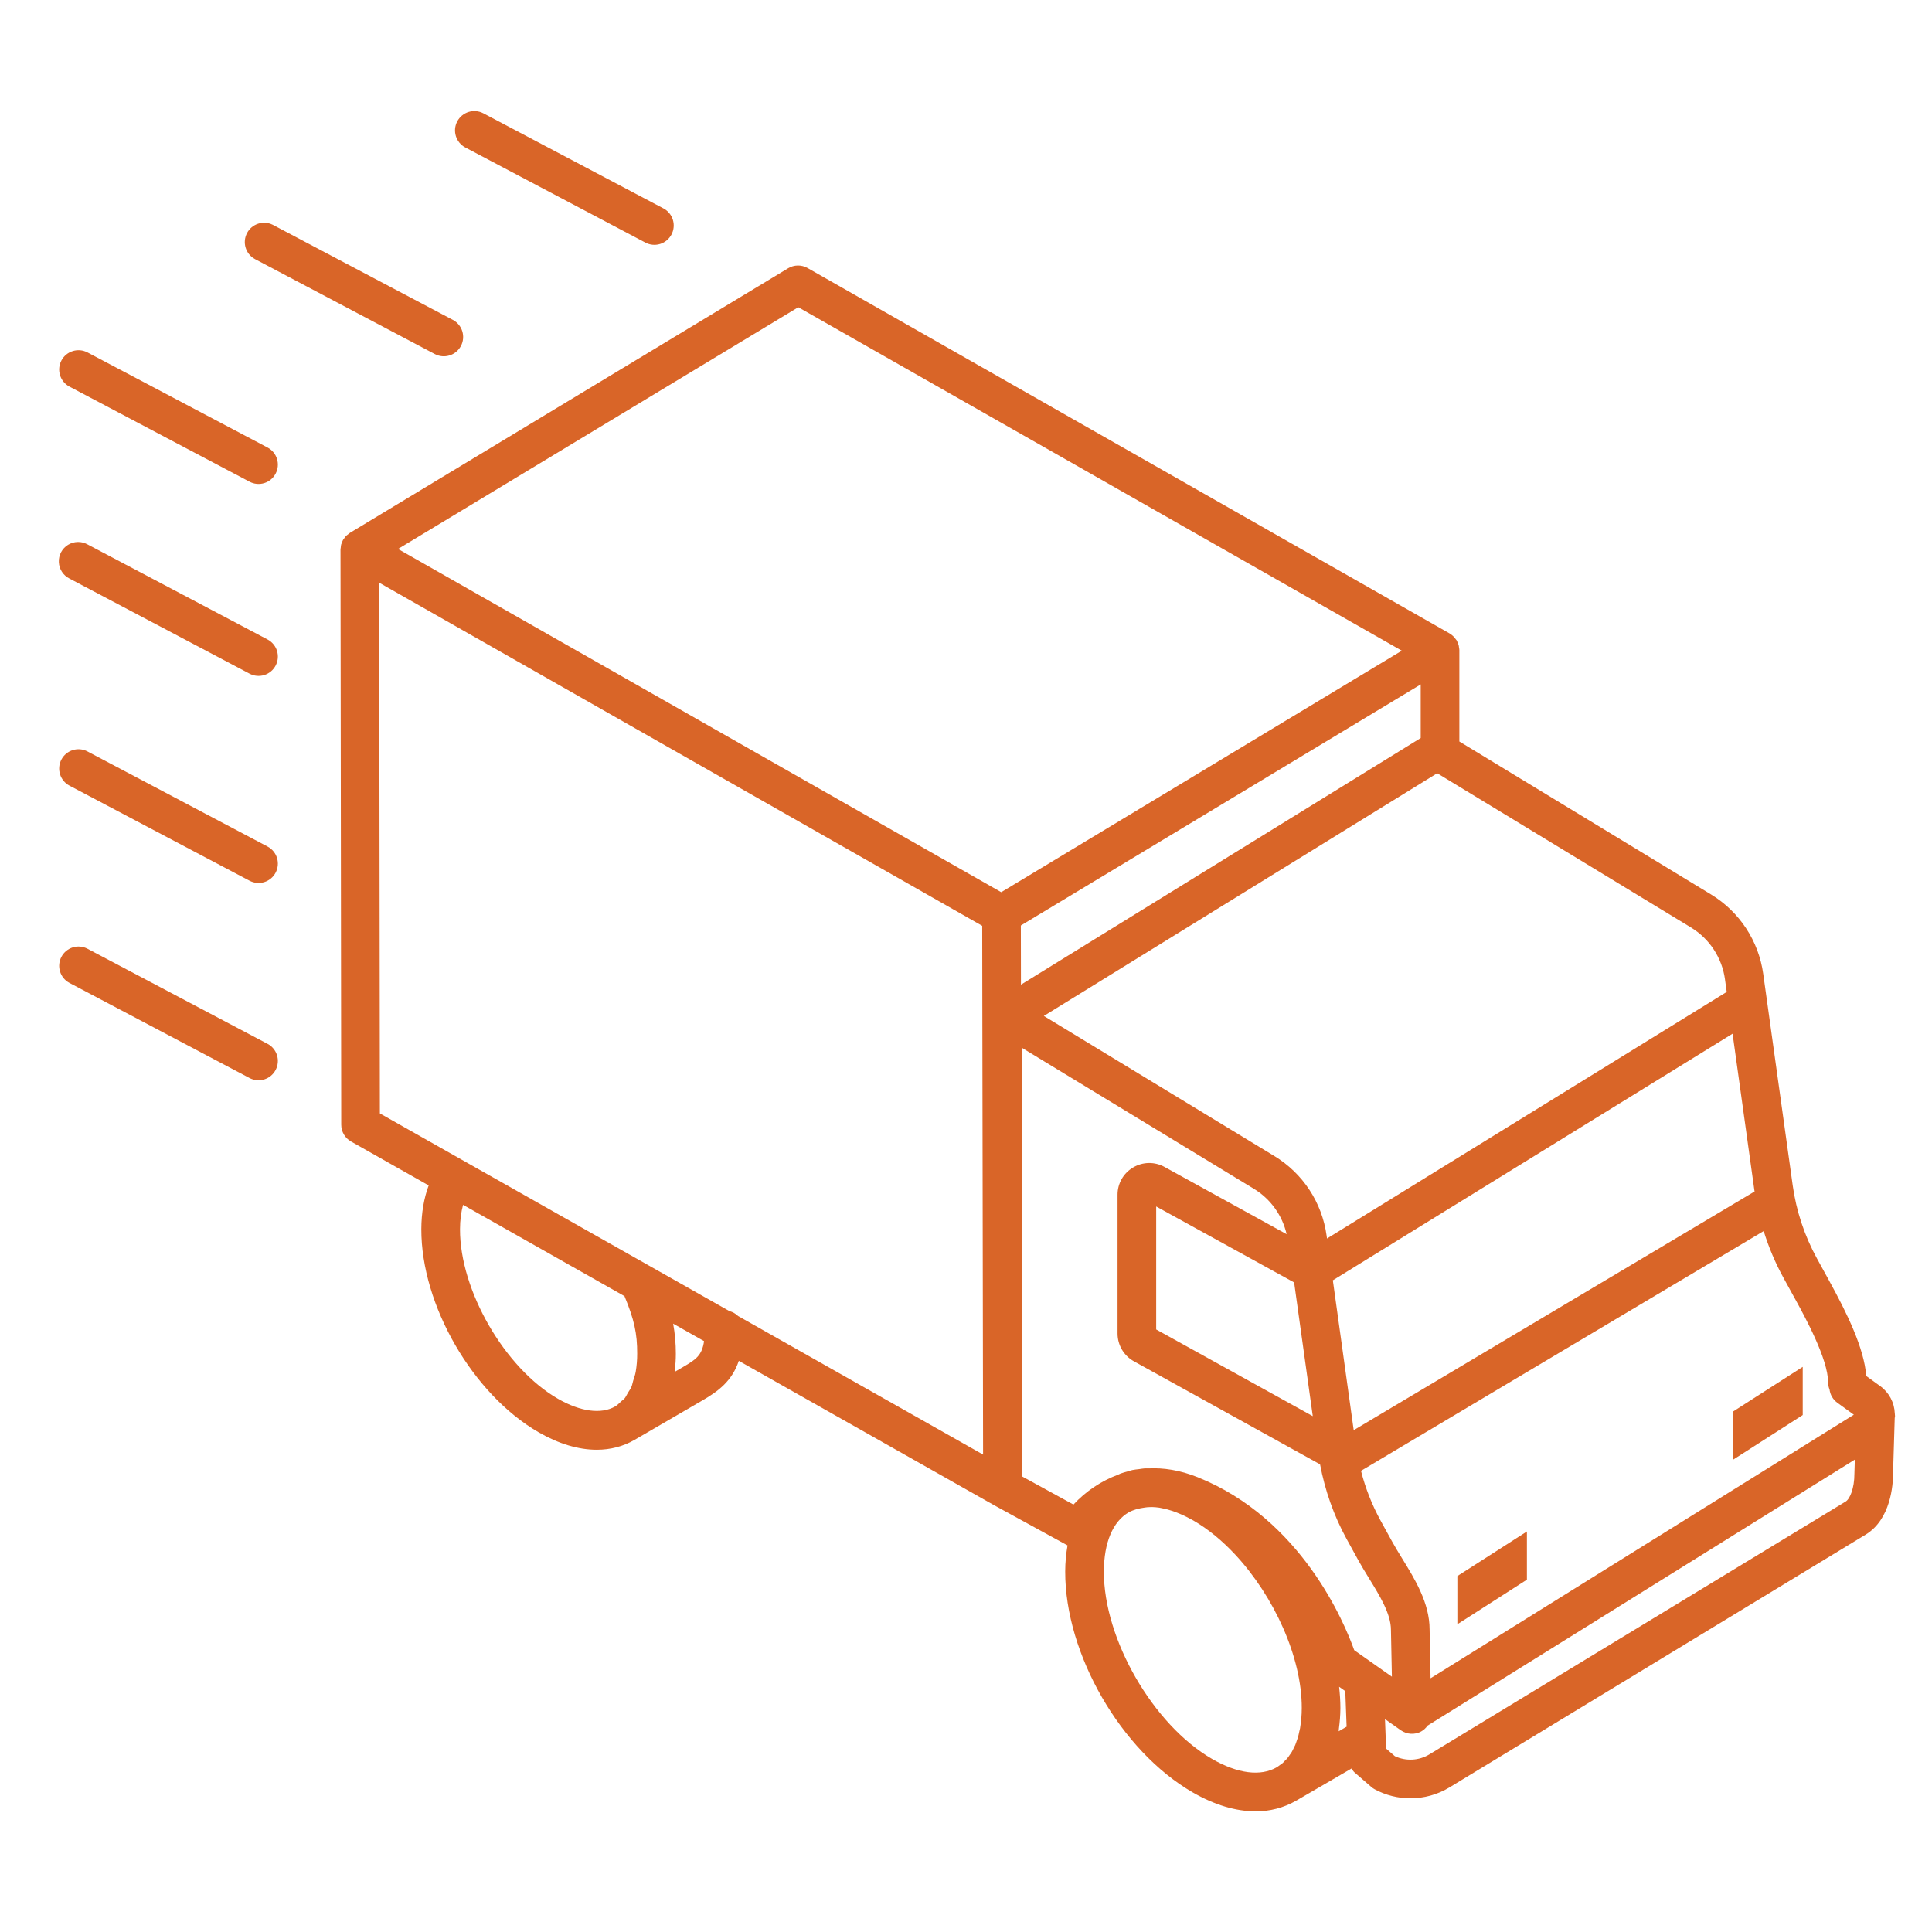
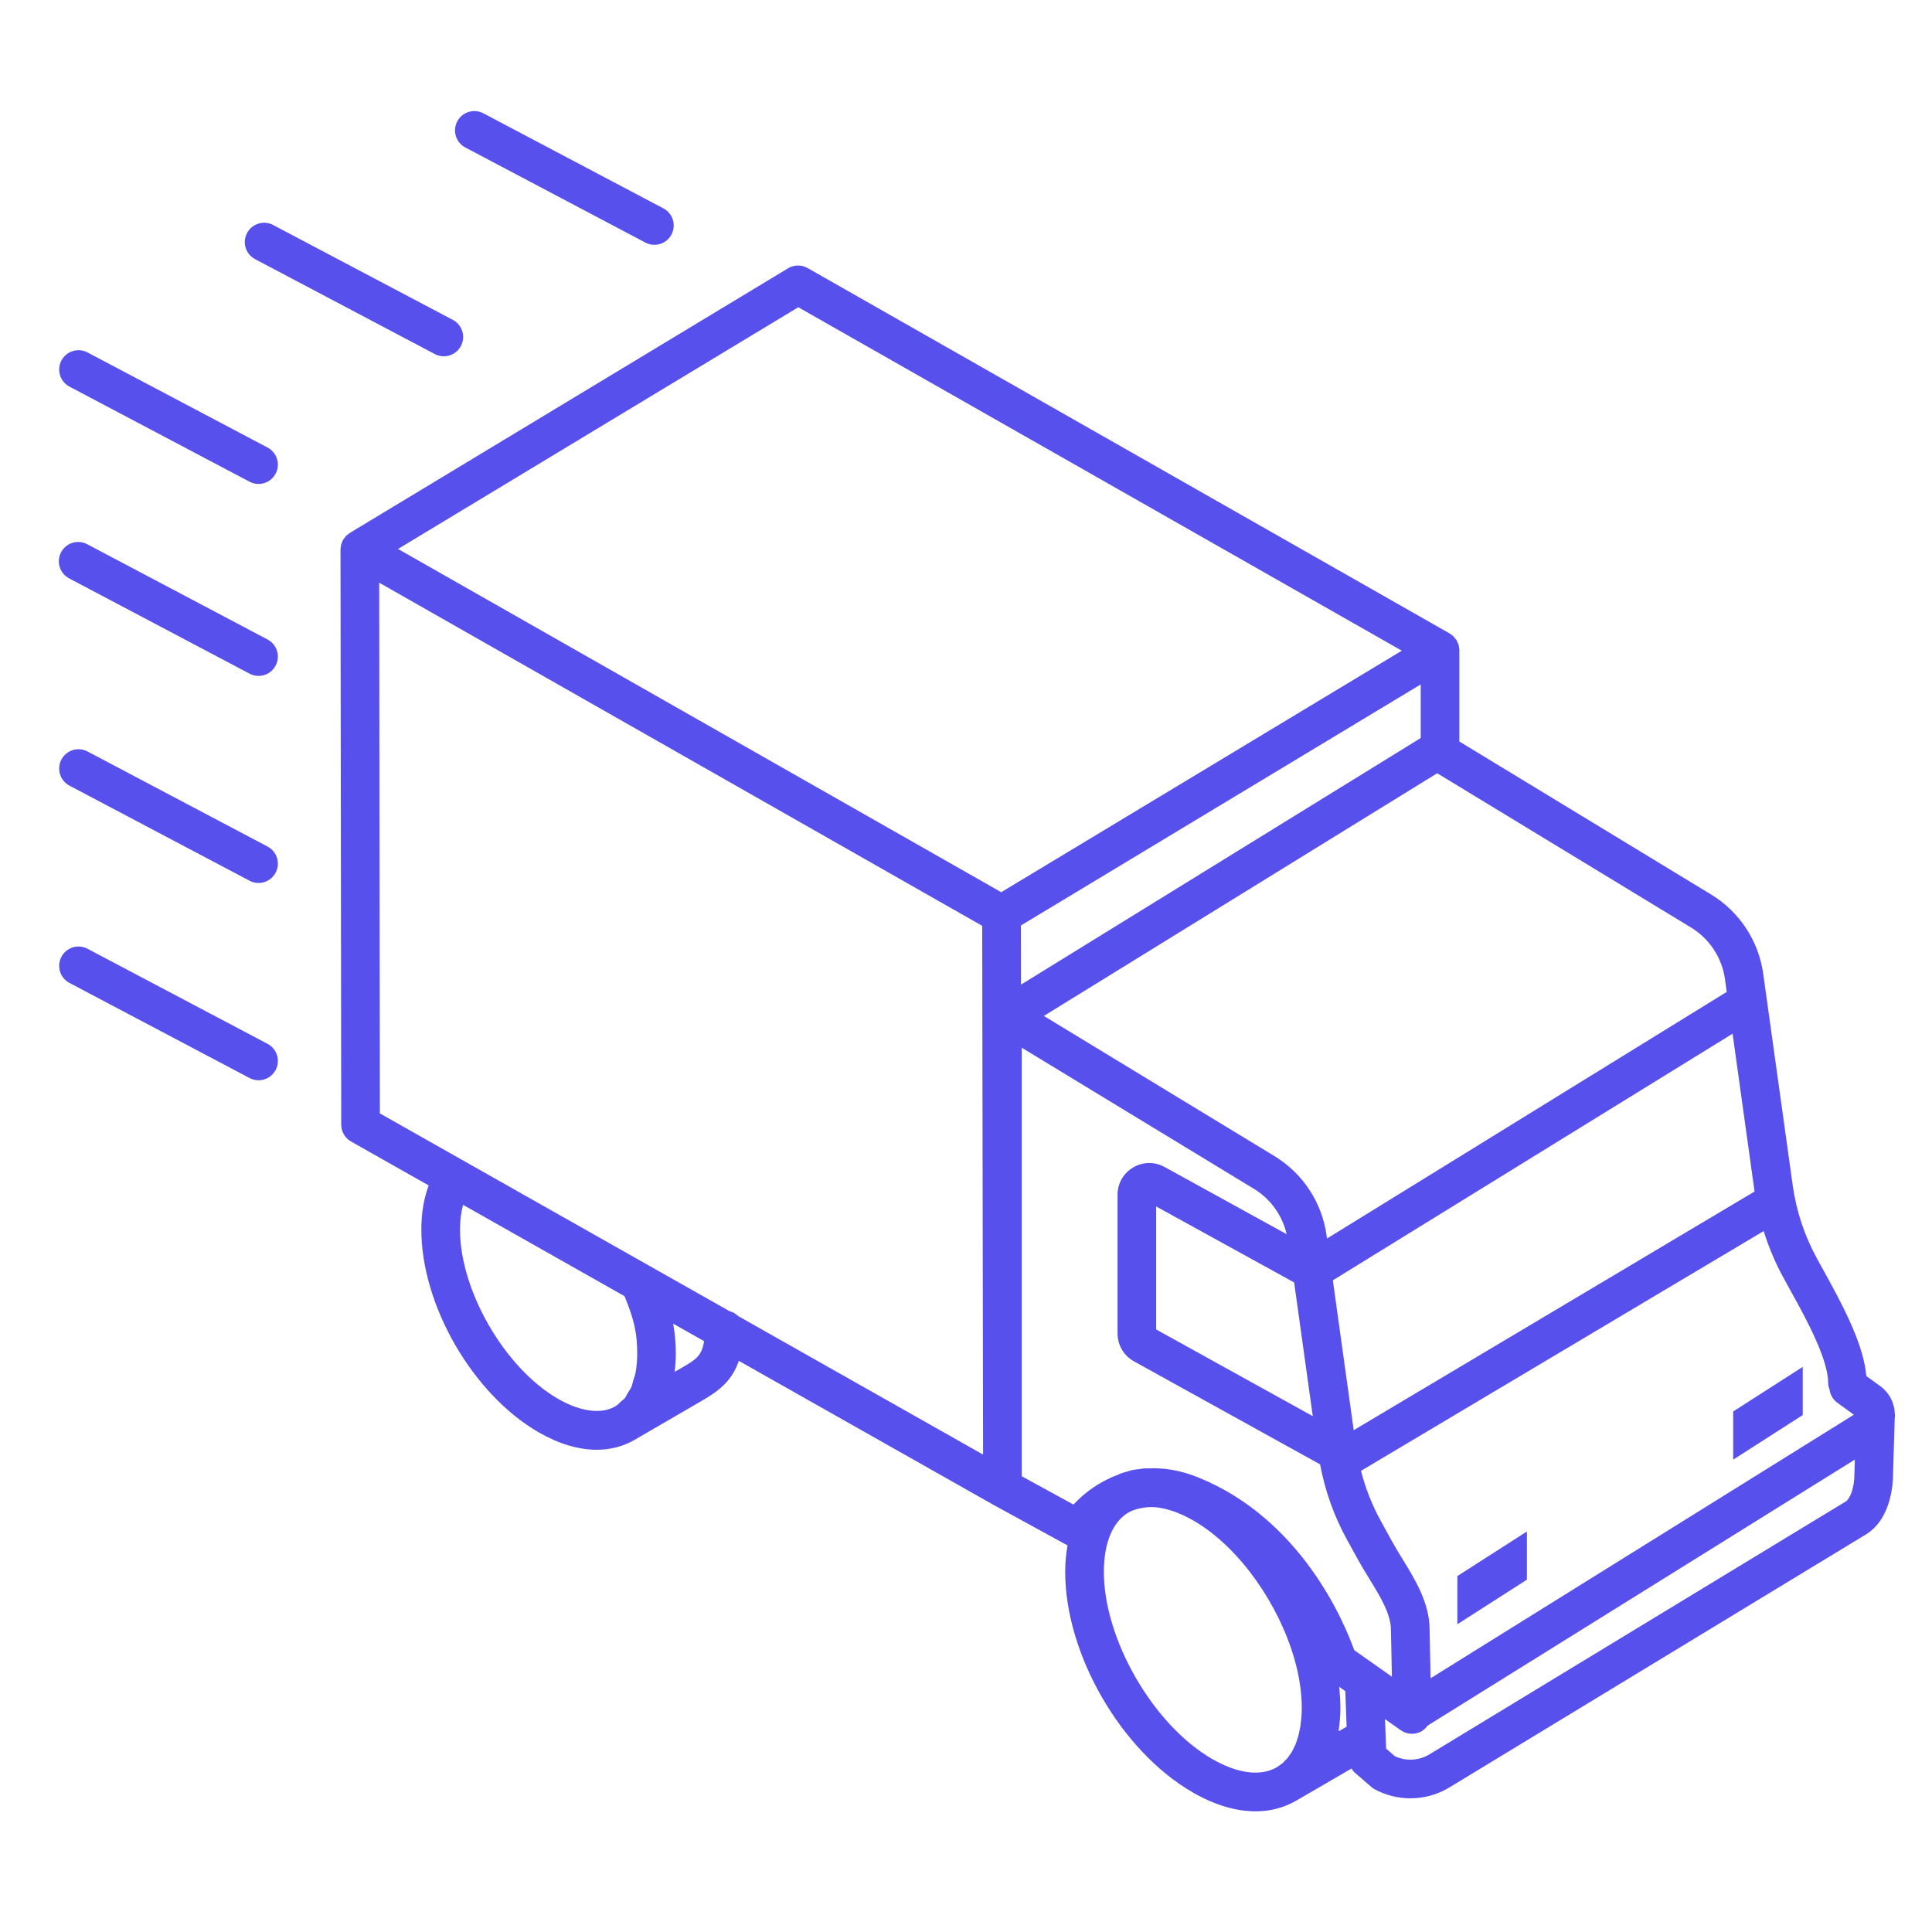
<svg xmlns="http://www.w3.org/2000/svg" height="100" width="100" viewBox="0 0 100 100">
-   <g fill="#d96528">
+   <g fill="#5850ec">
    <path d="M98.087 73.305c.001-.037-.009-.072-.01-.108l.001-.016c0-.008-.004-.015-.004-.023a1.818 1.818 0 0 0-.743-1.405l-.732-.53c-.12-1.46-.992-3.242-1.94-4.967l-.605-1.102a11.062 11.062 0 0 1-1.265-3.81l-1.523-10.928a5.73 5.73 0 0 0-2.711-4.124L75.536 38.38v-4.725-.006-.007c0-.05-.013-.096-.02-.144-.007-.037-.007-.076-.017-.111-.012-.042-.033-.08-.05-.12-.017-.04-.03-.082-.051-.12-.016-.025-.038-.047-.056-.071a.99.99 0 0 0-.305-.285l-.007-.005-.002-.002h-.002L41.8 13.873a.997.997 0 0 0-1.01.014L18.121 27.576l-.014.008c-.034.02-.06.05-.092.074-.036.028-.075.053-.107.085-.03.031-.052.068-.077.102-.026.035-.056.066-.077.104-.024.043-.038.09-.056.136-.013.034-.031.066-.04.101-.013.049-.015.1-.02.151-.004.035-.014.069-.014.104v.012l.038 29.762c0 .36.194.692.508.869l4.018 2.273c-.246.665-.377 1.42-.38 2.264-.01 3.925 2.656 8.543 6.069 10.513 1.042.601 2.065.905 3.01.905.704 0 1.364-.169 1.954-.509l.008-.005c.002-.001.004-.001.005-.003l3.502-2.035c.819-.475 1.53-.997 1.885-2.05l13.153 7.438.005.002.006.005 3.85 2.108c-.074.424-.119.87-.12 1.347-.013 4.27 2.886 9.294 6.601 11.438 1.127.65 2.232.979 3.25.979a4.15 4.15 0 0 0 2.094-.545l.01-.007.005-.002c.002 0 .003 0 .005-.002l2.855-1.66c.047.068.087.142.15.197l.873.756c.055.048.115.09.18.124.573.31 1.21.465 1.845.465.698 0 1.395-.186 2.01-.558l21.552-13.09c1.316-.796 1.418-2.615 1.418-3.122l.088-2.911c.002-.032.014-.062.015-.094zm-5.18-6.086c.513.934 1.716 3.123 1.716 4.334 0 .132.029.256.075.371a.99.99 0 0 0 .4.68l.857.622-21.909 13.641-.05-2.524c0-1.372-.76-2.604-1.429-3.69-.18-.294-.356-.58-.508-.857l-.606-1.102a11.047 11.047 0 0 1-1.008-2.564l20.843-12.41c.258.827.592 1.63 1.013 2.397l.605 1.102zm-25.923-.84l.965 6.921-8.105-4.487v-6.366l7.14 3.932zm23.834-4.708l-20.75 12.355-1.08-7.757 20.69-12.765 1.13 8.115c.003.018.008.034.01.052zm-1.533-10.98l.09.65-20.69 12.765-.02-.15a5.73 5.73 0 0 0-2.71-4.123l-11.926-7.248 20.36-12.562 13.127 7.978a3.742 3.742 0 0 1 1.77 2.69zM73.536 35.427v2.773L52.844 50.966l-.005-3.062 2.173-1.31 18.524-11.168zM41.32 15.903L72.558 33.68l-1.408.848L51.823 46.18 20.602 28.414l20.717-12.511zM28.878 72.4c-2.756-1.59-5.077-5.608-5.068-8.774 0-.466.058-.888.158-1.264l8.355 4.726c.502 1.21.661 1.928.658 2.982a5.537 5.537 0 0 1-.076.929c-.03.172-.085.315-.132.467-.03.1-.049.216-.087.308-.05.122-.124.213-.187.32-.057.093-.102.203-.168.284-.052.064-.122.1-.18.156-.1.093-.192.196-.307.262-.726.418-1.806.273-2.966-.396zm6.474-1.642l-.427.248c.003-.024.002-.051.004-.075.031-.275.052-.559.052-.855a8.584 8.584 0 0 0-.139-1.564l1.6.905c-.107.756-.442.964-1.09 1.34zm2.848-2.644a.99.99 0 0 0-.444-.251L19.662 57.63l-.035-27.47 31.212 17.761.007 4.658.038 22.71L38.2 68.115zm14.687-13.884l12.029 7.311a3.724 3.724 0 0 1 1.68 2.34l-6.317-3.478a1.63 1.63 0 0 0-1.629.025 1.628 1.628 0 0 0-.806 1.414v7.181c0 .598.325 1.149.847 1.438l9.635 5.333c.257 1.354.71 2.652 1.374 3.862l.606 1.102c.168.305.36.62.558.941.556.904 1.131 1.837 1.131 2.663l.049 2.423-1.95-1.373c-.505-1.42-2.738-6.8-8.1-8.951-.924-.371-1.781-.497-2.559-.457-.06.001-.123-.005-.183-.001-.097.005-.19.025-.284.037-.12.015-.24.024-.357.049-.088.019-.172.051-.258.075-.118.034-.238.062-.353.106-.04.015-.076.037-.115.054a6.036 6.036 0 0 0-2.323 1.552l-2.675-1.465v-22.18zm9.85 36.812c-3.047-1.759-5.612-6.201-5.601-9.7.004-1.498.462-2.586 1.289-3.066l.023-.011c.115-.064.241-.106.368-.147.144-.04.294-.07.452-.09.045-.005.087-.014.132-.016.072-.006.146-.007.22-.008.124.003.25.013.38.032.05.008.102.02.152.03a4.026 4.026 0 0 1 .534.141c.12.04.241.088.364.14.06.025.119.048.18.076.155.072.312.154.472.243.025.014.05.025.075.04.762.44 1.493 1.047 2.162 1.765 2.006 2.156 3.447 5.31 3.44 7.934 0 .187-.008.368-.023.542-.005.055-.014.104-.02.157-.013.117-.025.234-.044.344-.012.067-.03.128-.044.192-.02.09-.037.182-.061.267-.018.06-.041.115-.06.174-.028.08-.053.163-.085.239-.024.057-.053.106-.08.16-.033.069-.065.141-.103.205-.03.052-.067.096-.1.144-.04.058-.077.119-.12.17-.037.046-.08.083-.12.124-.045.047-.088.098-.137.14-.043.037-.092.065-.138.098-.053.039-.103.081-.16.114-.839.482-2.026.33-3.347-.433zm6.564-1.561c.045-.343.077-.696.078-1.07 0-.363-.026-.732-.066-1.104l.319.225.069 1.841-.41.238c.006-.041.004-.088.01-.13zm26.228-11.76l-21.552 13.09a1.894 1.894 0 0 1-1.78.088l-.452-.392-.058-1.526.82.578a1 1 0 0 0 1.047.065.988.988 0 0 0 .336-.305l22.116-13.77-.022.73c0 .757-.233 1.308-.455 1.442z" />
    <path d="M75.433 84.071l3.6-2.308v-2.494l-3.6 2.308zM89.709 75.551l3.6-2.308v-2.494l-3.6 2.308zM13.85 23.165l-9.32-4.922a.999.999 0 1 0-.934 1.769l9.32 4.921a.997.997 0 0 0 1.35-.417.999.999 0 0 0-.416-1.351zM13.185 13.404l9.32 4.922a1 1 0 0 0 .934-1.769l-9.32-4.921a1 1 0 0 0-.934 1.768zM24.085 7.634l9.32 4.922a.997.997 0 0 0 1.35-.417.999.999 0 0 0-.416-1.352l-9.32-4.922a.999.999 0 1 0-.934 1.769zM13.85 33.1l-9.32-4.922a1 1 0 1 0-.934 1.768l9.32 4.922a.997.997 0 0 0 1.35-.417.999.999 0 0 0-.416-1.351zM13.85 43.818l-9.32-4.922a1 1 0 0 0-.934 1.769l9.32 4.921a.997.997 0 0 0 1.35-.417.999.999 0 0 0-.416-1.351zM13.85 54.03l-9.32-4.922a.999.999 0 1 0-.934 1.768l9.32 4.922a.997.997 0 0 0 1.35-.417 1 1 0 0 0-.416-1.352z" />
  </g>
</svg>
